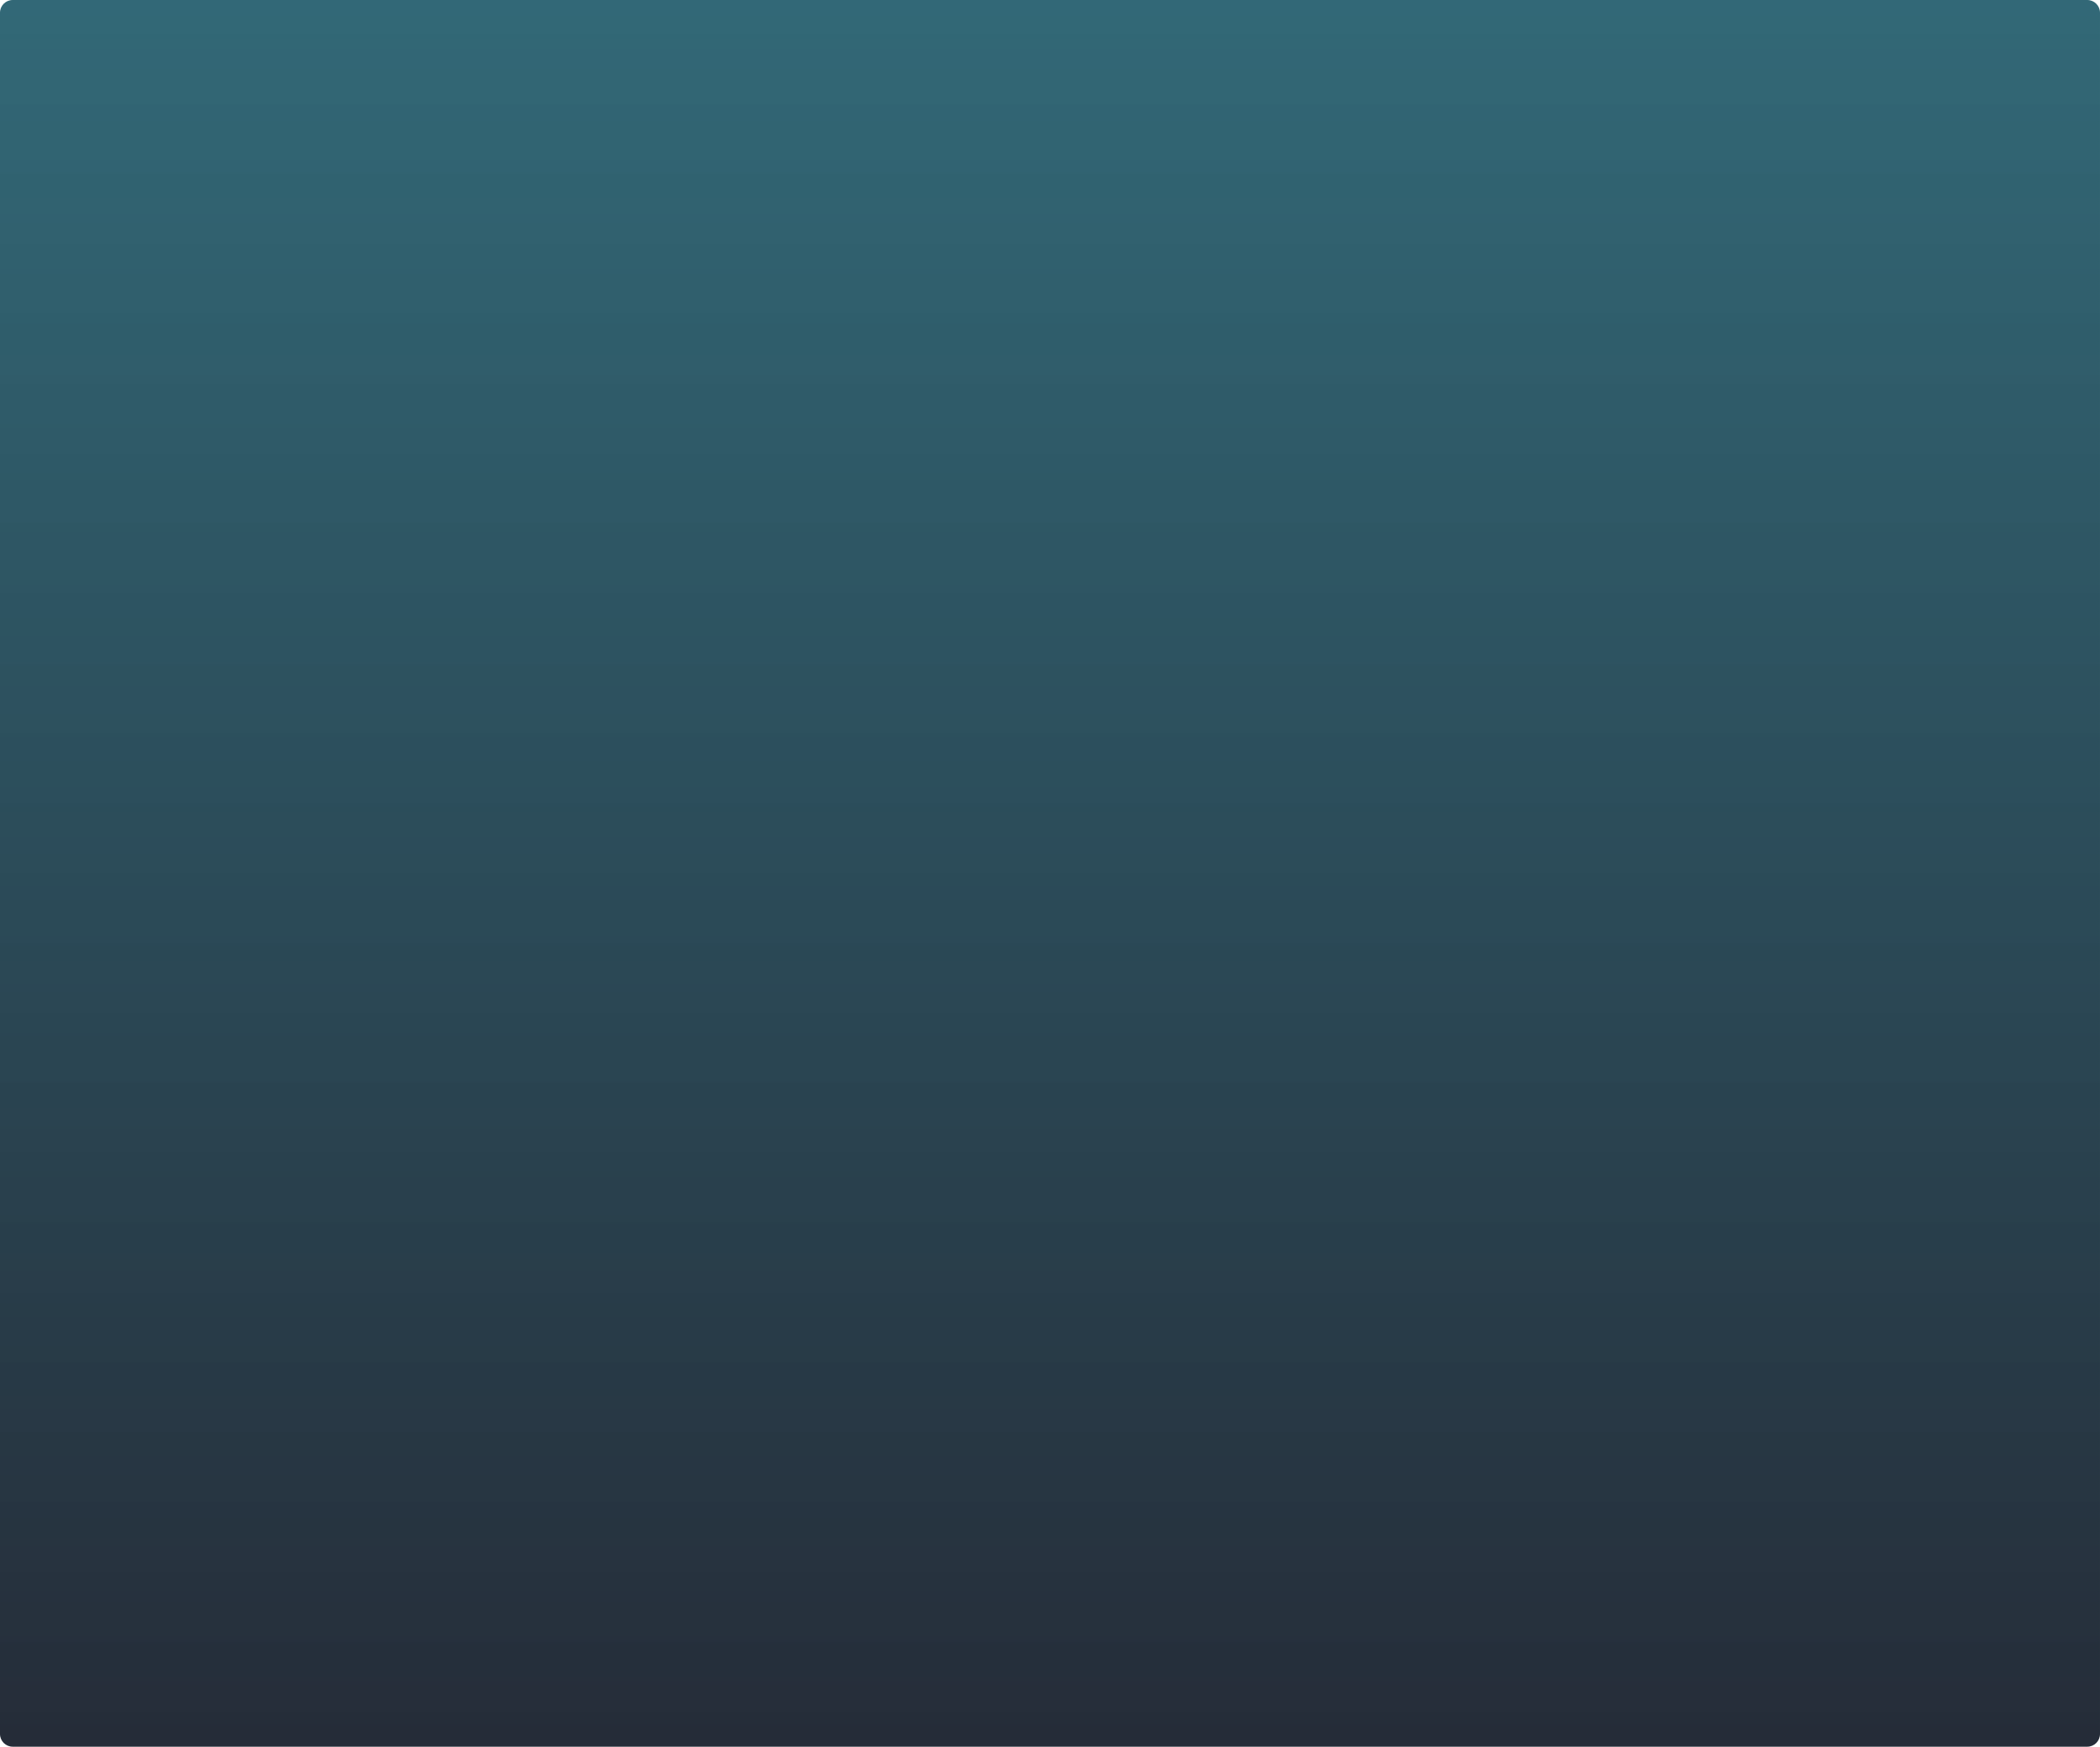
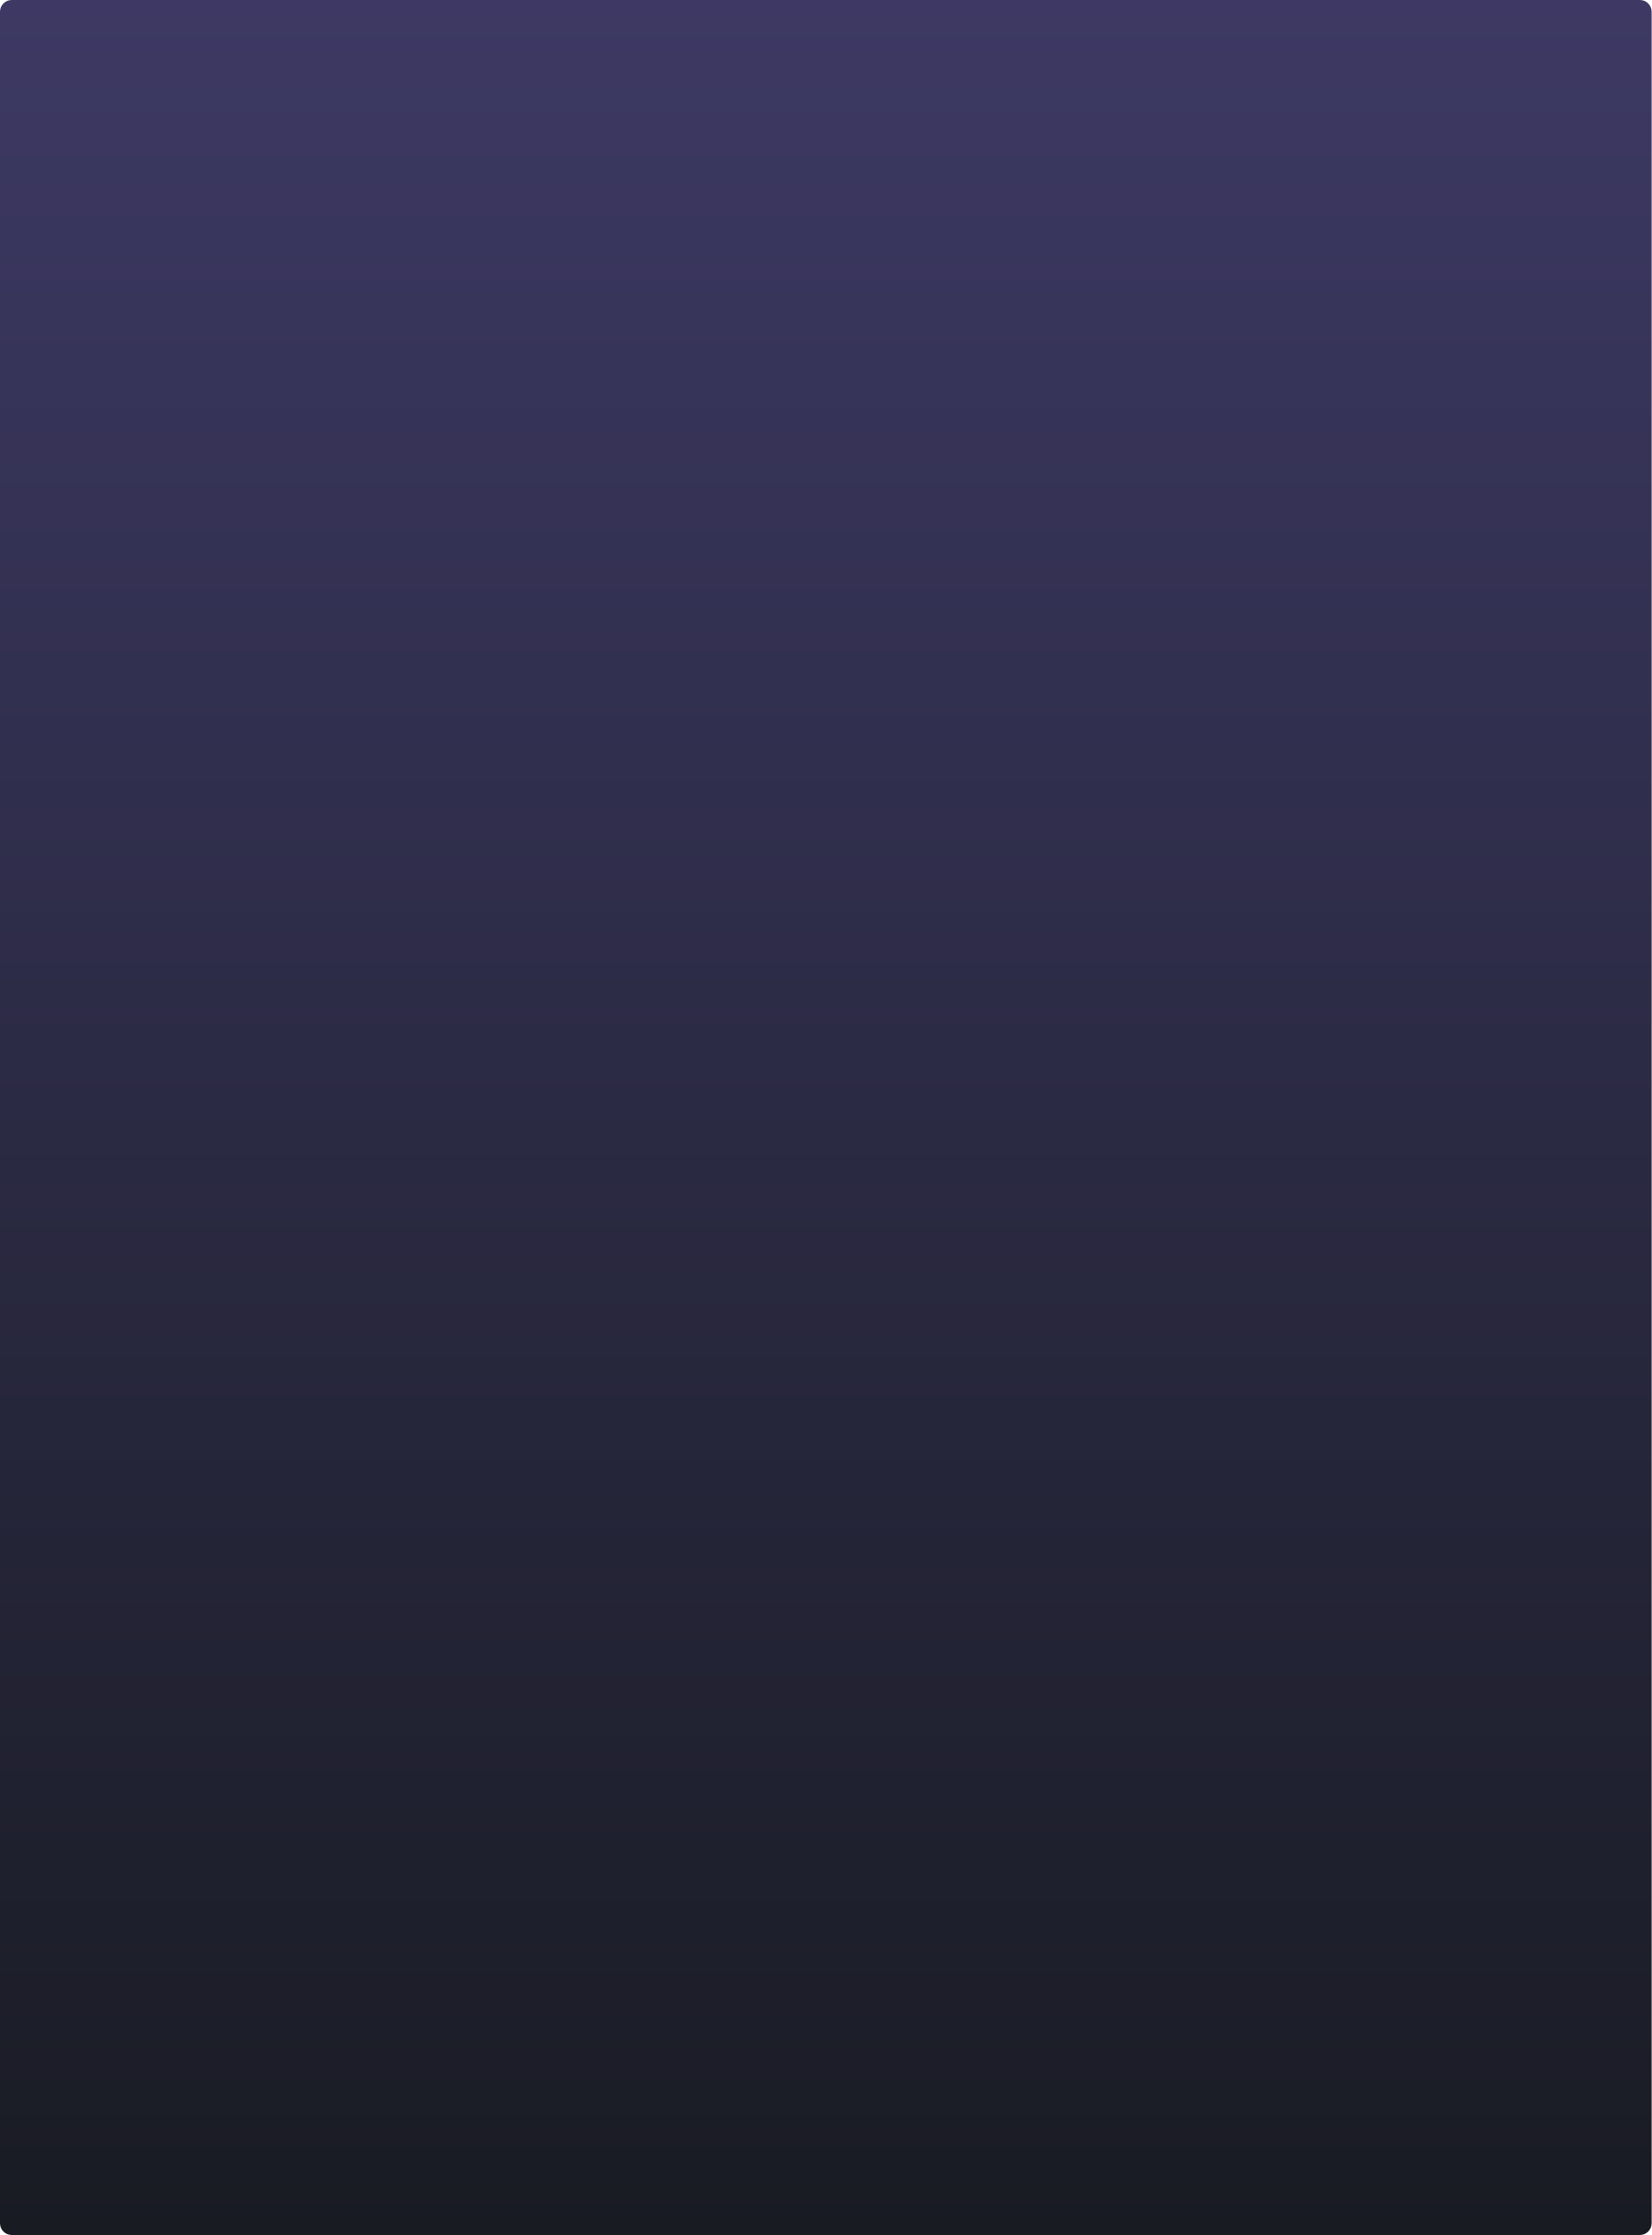
- <svg xmlns="http://www.w3.org/2000/svg" xmlns:xlink="http://www.w3.org/1999/xlink" width="164.919mm" height="137.189mm" viewBox="0 0 164.919 137.189" version="1.1" id="svg5" xml:space="preserve">
+ <svg xmlns="http://www.w3.org/2000/svg" xmlns:xlink="http://www.w3.org/1999/xlink" width="140.667mm" height="190.337mm" viewBox="0 0 140.667 190.337" version="1.1" id="svg5" xml:space="preserve">
  <defs id="defs2">
-     <linearGradient xlink:href="#linearGradient10811" id="linearGradient7034" gradientUnits="userSpaceOnUse" gradientTransform="matrix(0.9894737,0,0,1.329412,153.3168,-65.51974)" x1="-148.135" y1="-30.284" x2="-9.486" y2="-30.284" />
+     <linearGradient xlink:href="#linearGradient10811" id="linearGradient7034" gradientUnits="userSpaceOnUse" gradientTransform="matrix(1.3728,0,0,1.133918,234.8687,-106.0118)" x1="-148.135" y1="-30.284" x2="-9.486" y2="-30.284" />
    <linearGradient id="linearGradient10811">
-       <stop style="stop-color:#252c38;stop-opacity:1;" offset="0" id="stop10807" />
-       <stop style="stop-color:#1c5868;stop-opacity:0.902;" offset="1" id="stop10809" />
+       <stop style="stop-color:#191b23;stop-opacity:1;" offset="0" id="stop10807" />
+       <stop style="stop-color:#3d3964;stop-opacity:1;" offset="1" id="stop10809" />
    </linearGradient>
  </defs>
-   <g id="layer1" transform="translate(188.2388,143.9301)">
-     <rect style="fill:url(#linearGradient7034);fill-opacity:1;fill-rule:evenodd;stroke-width:0.303" id="rect300-9-1" width="137.189" height="164.919" x="6.741" y="-188.239" rx="1" ry="1" transform="rotate(-90)" />
+   <g id="layer1" transform="translate(210.6847,221.8457)">
+     <rect style="fill:url(#linearGradient7034);fill-opacity:1;fill-rule:evenodd;stroke-width:0.33" id="rect300-9-1" width="190.337" height="140.667" x="31.509" y="-210.685" rx="1" ry="1" transform="rotate(-90)" />
  </g>
</svg>
